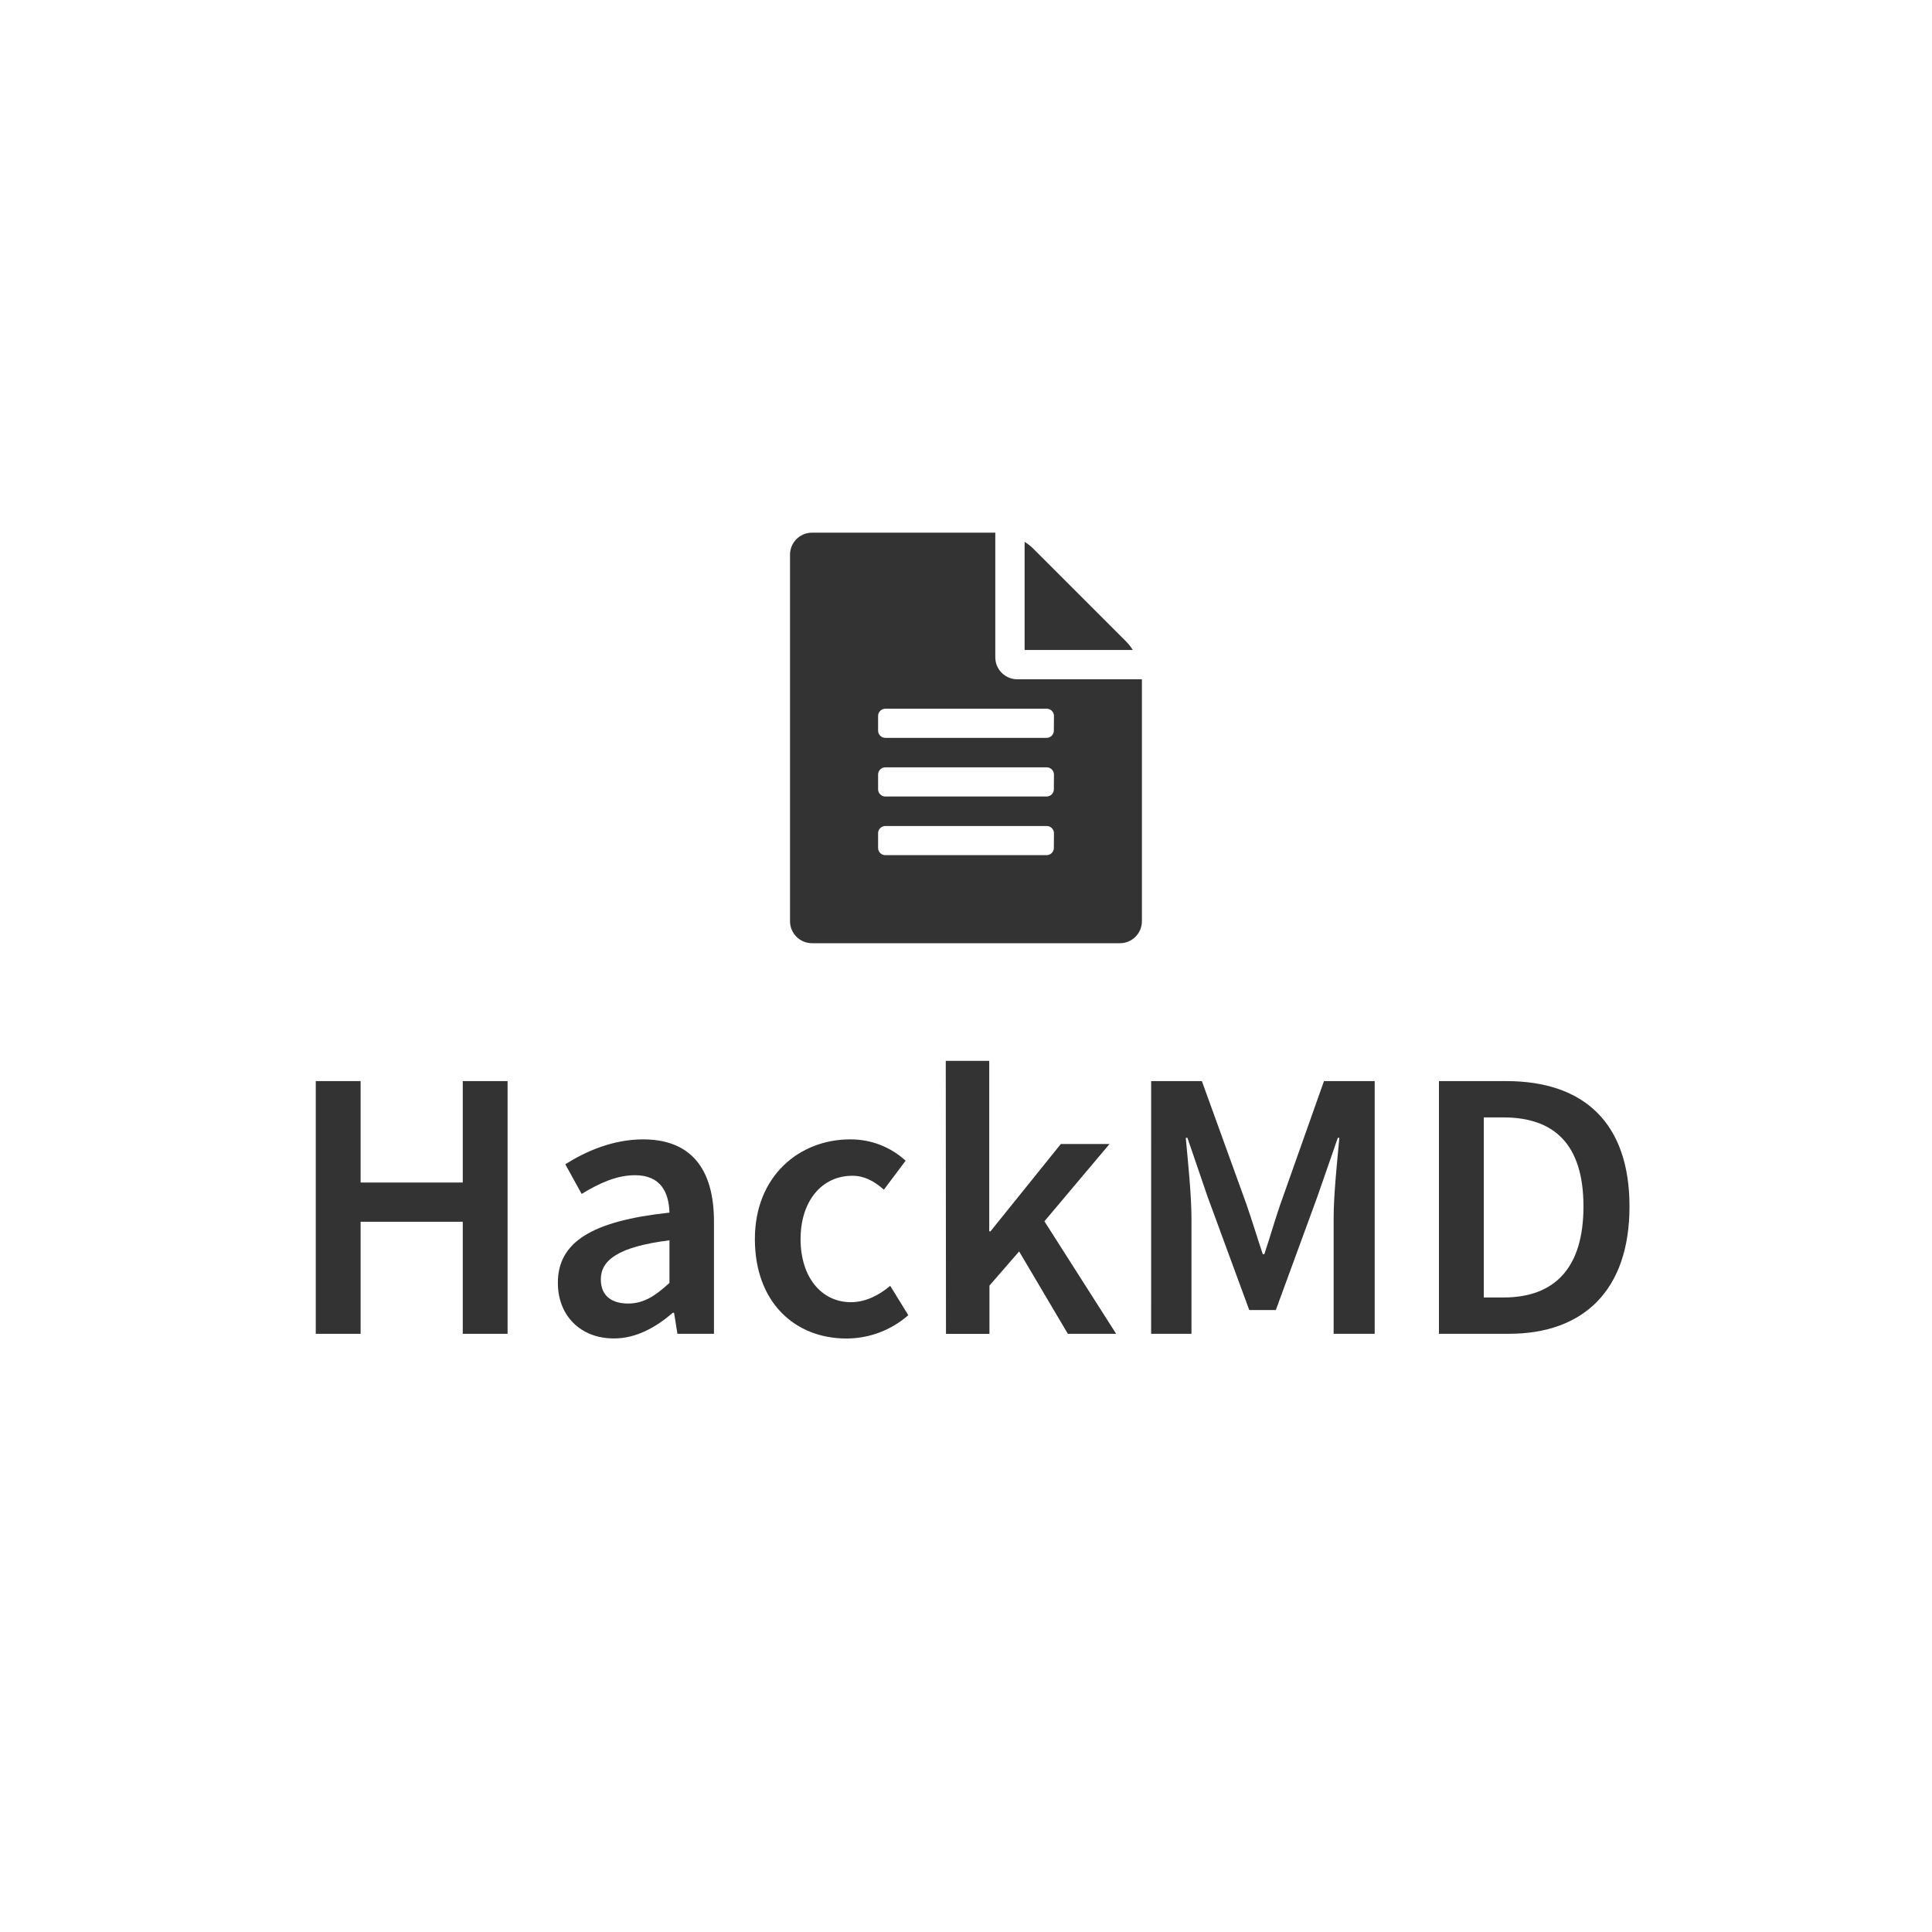
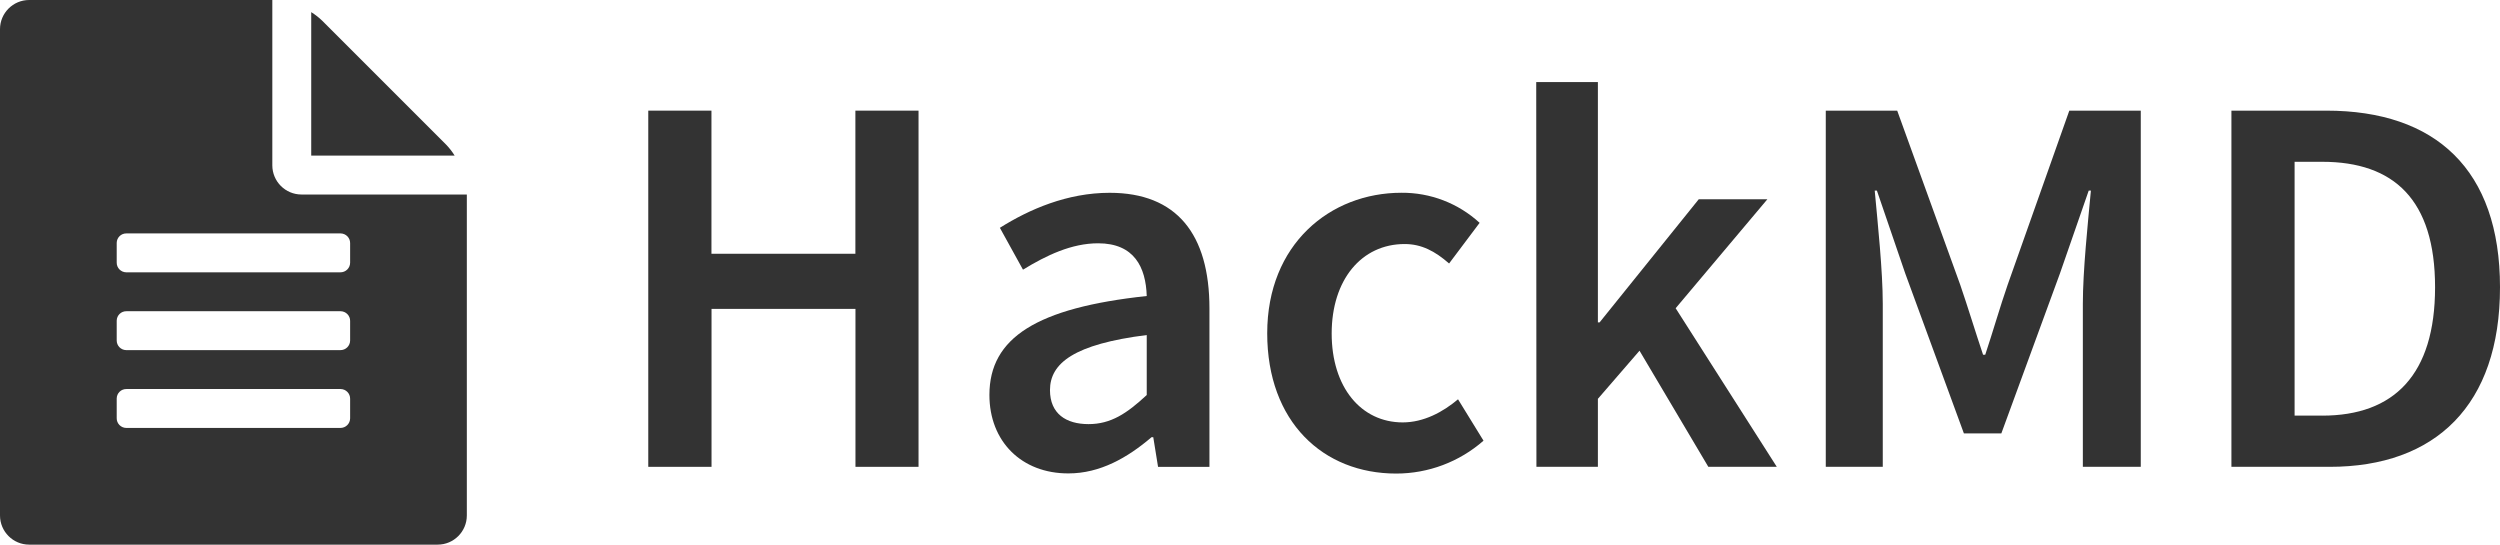
- <svg xmlns="http://www.w3.org/2000/svg" id="圖層_1" data-name="圖層 1" viewBox="0 0 800 800">
+ <svg xmlns="http://www.w3.org/2000/svg" id="_圖層_1" data-name="圖層 1" viewBox="0 0 642.63 140">
  <defs>
-     <style>.cls-1{fill:#333;}</style>
+     <style>
+       .cls-1 {
+         fill: #333;
+       }
+     </style>
  </defs>
-   <path class="cls-1" d="M472.84,281.28V381.46a9.1,9.1,0,0,1-9.1,9.1H336.24a9.1,9.1,0,0,1-9.11-9.1V229.67a9.11,9.11,0,0,1,9.11-9.1h75.89v51.6a9.11,9.11,0,0,0,9.11,9.11Zm-36.42,15.18a3,3,0,0,0-3-3H366.6a3,3,0,0,0-3,3v6.07a3,3,0,0,0,3,3h66.78a3,3,0,0,0,3-3Zm0,24.28a3,3,0,0,0-3-3H366.6a3,3,0,0,0-3,3v6.08a3,3,0,0,0,3,3h66.78a3,3,0,0,0,3-3Zm0,24.29a3,3,0,0,0-3-3H366.6a3,3,0,0,0-3,3v6.07a3,3,0,0,0,3,3h66.78a3,3,0,0,0,3-3Zm32.63-75.89H424.27V224.36a20.58,20.58,0,0,1,3.42,2.66l38.7,38.7A20.07,20.07,0,0,1,469.05,269.14Z" />
-   <path class="cls-1" d="M130.75,447.66h18.57v42h42.3v-42h18.56V552.3H191.62V505.9h-42.3v46.4H130.75Z" />
-   <path class="cls-1" d="M231,531.18c0-16.83,14-25.6,46.21-29.06-.26-8.45-3.65-15.49-14.28-15.49-7.8,0-15.16,3.52-22.08,7.75l-6.78-12.29c8.64-5.44,19.78-10.3,32.26-10.3,19.64,0,29.31,12.09,29.31,34V552.3H280.51l-1.4-8.7h-.52c-7,6-15.1,10.62-24.38,10.62C240.45,554.22,231,544.88,231,531.18Zm46.21.06V513.58c-21.32,2.69-28.42,8.25-28.42,16.19,0,7,4.74,10,11.33,10C266.5,539.76,271.36,536.62,277.19,531.24Z" />
-   <path class="cls-1" d="M312.58,513.07c0-26.18,18.49-41.28,39.42-41.28a33.62,33.62,0,0,1,23,8.83l-9,12c-4.16-3.65-8.13-5.76-13.06-5.76-12.67,0-21.44,10.49-21.44,26.24s8.64,26.11,20.86,26.11c6.15,0,11.78-3,16.26-6.78l7.49,12.16a38.83,38.83,0,0,1-25.67,9.66C329,554.22,312.58,539.12,312.58,513.07Z" />
-   <path class="cls-1" d="M391.62,439.27h18v70.6h.52l29.12-36.16h20.16l-26.95,32,29.7,46.59h-20L422,518.19l-12.29,14.14v20h-18Z" />
-   <path class="cls-1" d="M476.67,447.66h21l18.5,51.13c2.3,6.66,4.42,13.7,6.72,20.55h.64c2.3-6.85,4.29-13.89,6.59-20.55l18.11-51.13h21V552.3h-17V504.43c0-9.67,1.47-23.59,2.37-33.28h-.64l-8.45,24.32-17.22,47h-11l-17.28-47-8.32-24.32H491c.89,9.69,2.36,23.61,2.36,33.28V552.3h-16.7Z" />
-   <path class="cls-1" d="M595.84,447.66h27.9c32.07,0,51,17.28,51,51.9s-18.94,52.74-50,52.74H595.84Zm26.69,89.6c21.05,0,33.15-12,33.15-37.7s-12.1-36.86-33.15-36.86H614.4v74.56Z" />
+   <path class="cls-1" d="m120,50v82.5c0,4.14-3.36,7.5-7.5,7.5H7.5c-4.14,0-7.5-3.36-7.5-7.5h0V7.5C0,3.36,3.36,0,7.5,0h62.5v42.5c0,4.14,3.36,7.5,7.5,7.5h42.5Zm-30,12.5c.02-1.36-1.08-2.48-2.44-2.5-.02,0-.04,0-.06,0h-55c-1.36-.02-2.48,1.06-2.5,2.42,0,.03,0,.05,0,.08v5c-.02,1.36,1.08,2.48,2.44,2.5.02,0,.04,0,.06,0h55c1.37.01,2.49-1.09,2.5-2.46,0-.01,0-.03,0-.04v-5Zm0,20c.02-1.36-1.08-2.48-2.44-2.5-.02,0-.04,0-.06,0h-55c-1.36-.02-2.48,1.06-2.5,2.42,0,.03,0,.05,0,.08v5c-.02,1.36,1.08,2.48,2.44,2.5.02,0,.04,0,.06,0h55c1.37.01,2.49-1.09,2.5-2.46,0-.01,0-.03,0-.04v-5Zm0,20c.02-1.36-1.08-2.48-2.44-2.5-.02,0-.04,0-.06,0h-55c-1.36-.02-2.48,1.06-2.5,2.42,0,.03,0,.05,0,.08v5c-.02,1.36,1.08,2.48,2.44,2.5.02,0,.04,0,.06,0h55c1.37.01,2.49-1.09,2.5-2.46,0-.01,0-.03,0-.04v-5Zm26.87-62.5h-36.87V3.12c1.01.63,1.95,1.36,2.81,2.19l31.87,31.87c.83.86,1.56,1.8,2.19,2.82h0Z" />
+   <path class="cls-1" d="m166.64,28.44h16.24v36.79h37V28.44h16.23v91.56h-16.21v-40.6h-37v40.6h-16.26V28.44Z" />
+   <path class="cls-1" d="m254.33,101.52c0-14.73,12.21-22.4,40.44-25.43-.23-7.39-3.2-13.55-12.49-13.55-6.83,0-13.27,3.08-19.32,6.78l-5.94-10.76c7.56-4.76,17.31-9,28.23-9,17.19,0,25.64,10.58,25.64,29.73v40.72h-13.21l-1.23-7.62h-.45c-6.16,5.26-13.22,9.3-21.34,9.3-12.04.04-20.33-8.19-20.33-20.17Zm40.44,0v-15.4c-18.65,2.35-24.87,7.22-24.87,14.16,0,6.08,4.15,8.74,9.91,8.74s9.86-2.75,14.93-7.45l.03-.05Z" />
+   <path class="cls-1" d="m325.74,85.67c0-22.91,16.19-36.12,34.5-36.12,7.44-.06,14.62,2.7,20.1,7.73l-7.85,10.45c-3.64-3.19-7.11-5-11.42-5-11.09,0-18.76,9.18-18.76,23s7.56,22.85,18.26,22.85c5.37,0,10.3-2.64,14.22-5.94l6.55,10.64c-6.21,5.45-14.19,8.45-22.45,8.45-18.76,0-33.15-13.27-33.15-36.06Z" />
+   <path class="cls-1" d="m394.89,21.1h15.85v61.77h.44l25.48-31.64h17.64l-23.57,28,26,40.77h-17.6l-17.69-29.85-10.7,12.37v17.48h-15.8l-.05-98.9Z" />
+   <path class="cls-1" d="m469.32,28.44h18.36l16.19,44.74c2,5.82,3.86,12,5.88,18h.56c2-6,3.75-12.16,5.77-18l15.84-44.74h18.37v91.56h-14.89v-41.89c0-8.46,1.28-20.64,2.07-29.12h-.56l-7.39,21.28-15.07,41.13h-9.63l-15.08-41.13-7.28-21.28h-.56c.78,8.48,2.07,20.66,2.07,29.12v41.89h-14.65V28.44Z" />
+   <path class="cls-1" d="m573.59,28.44h24.41c28.06,0,44.63,15.12,44.63,45.41s-16.57,46.15-43.79,46.15h-25.25V28.44Zm23.35,78.4c18.42,0,29-10.48,29-33s-10.59-32.25-29-32.25h-7.11v65.24h7.11Z" />
</svg>
